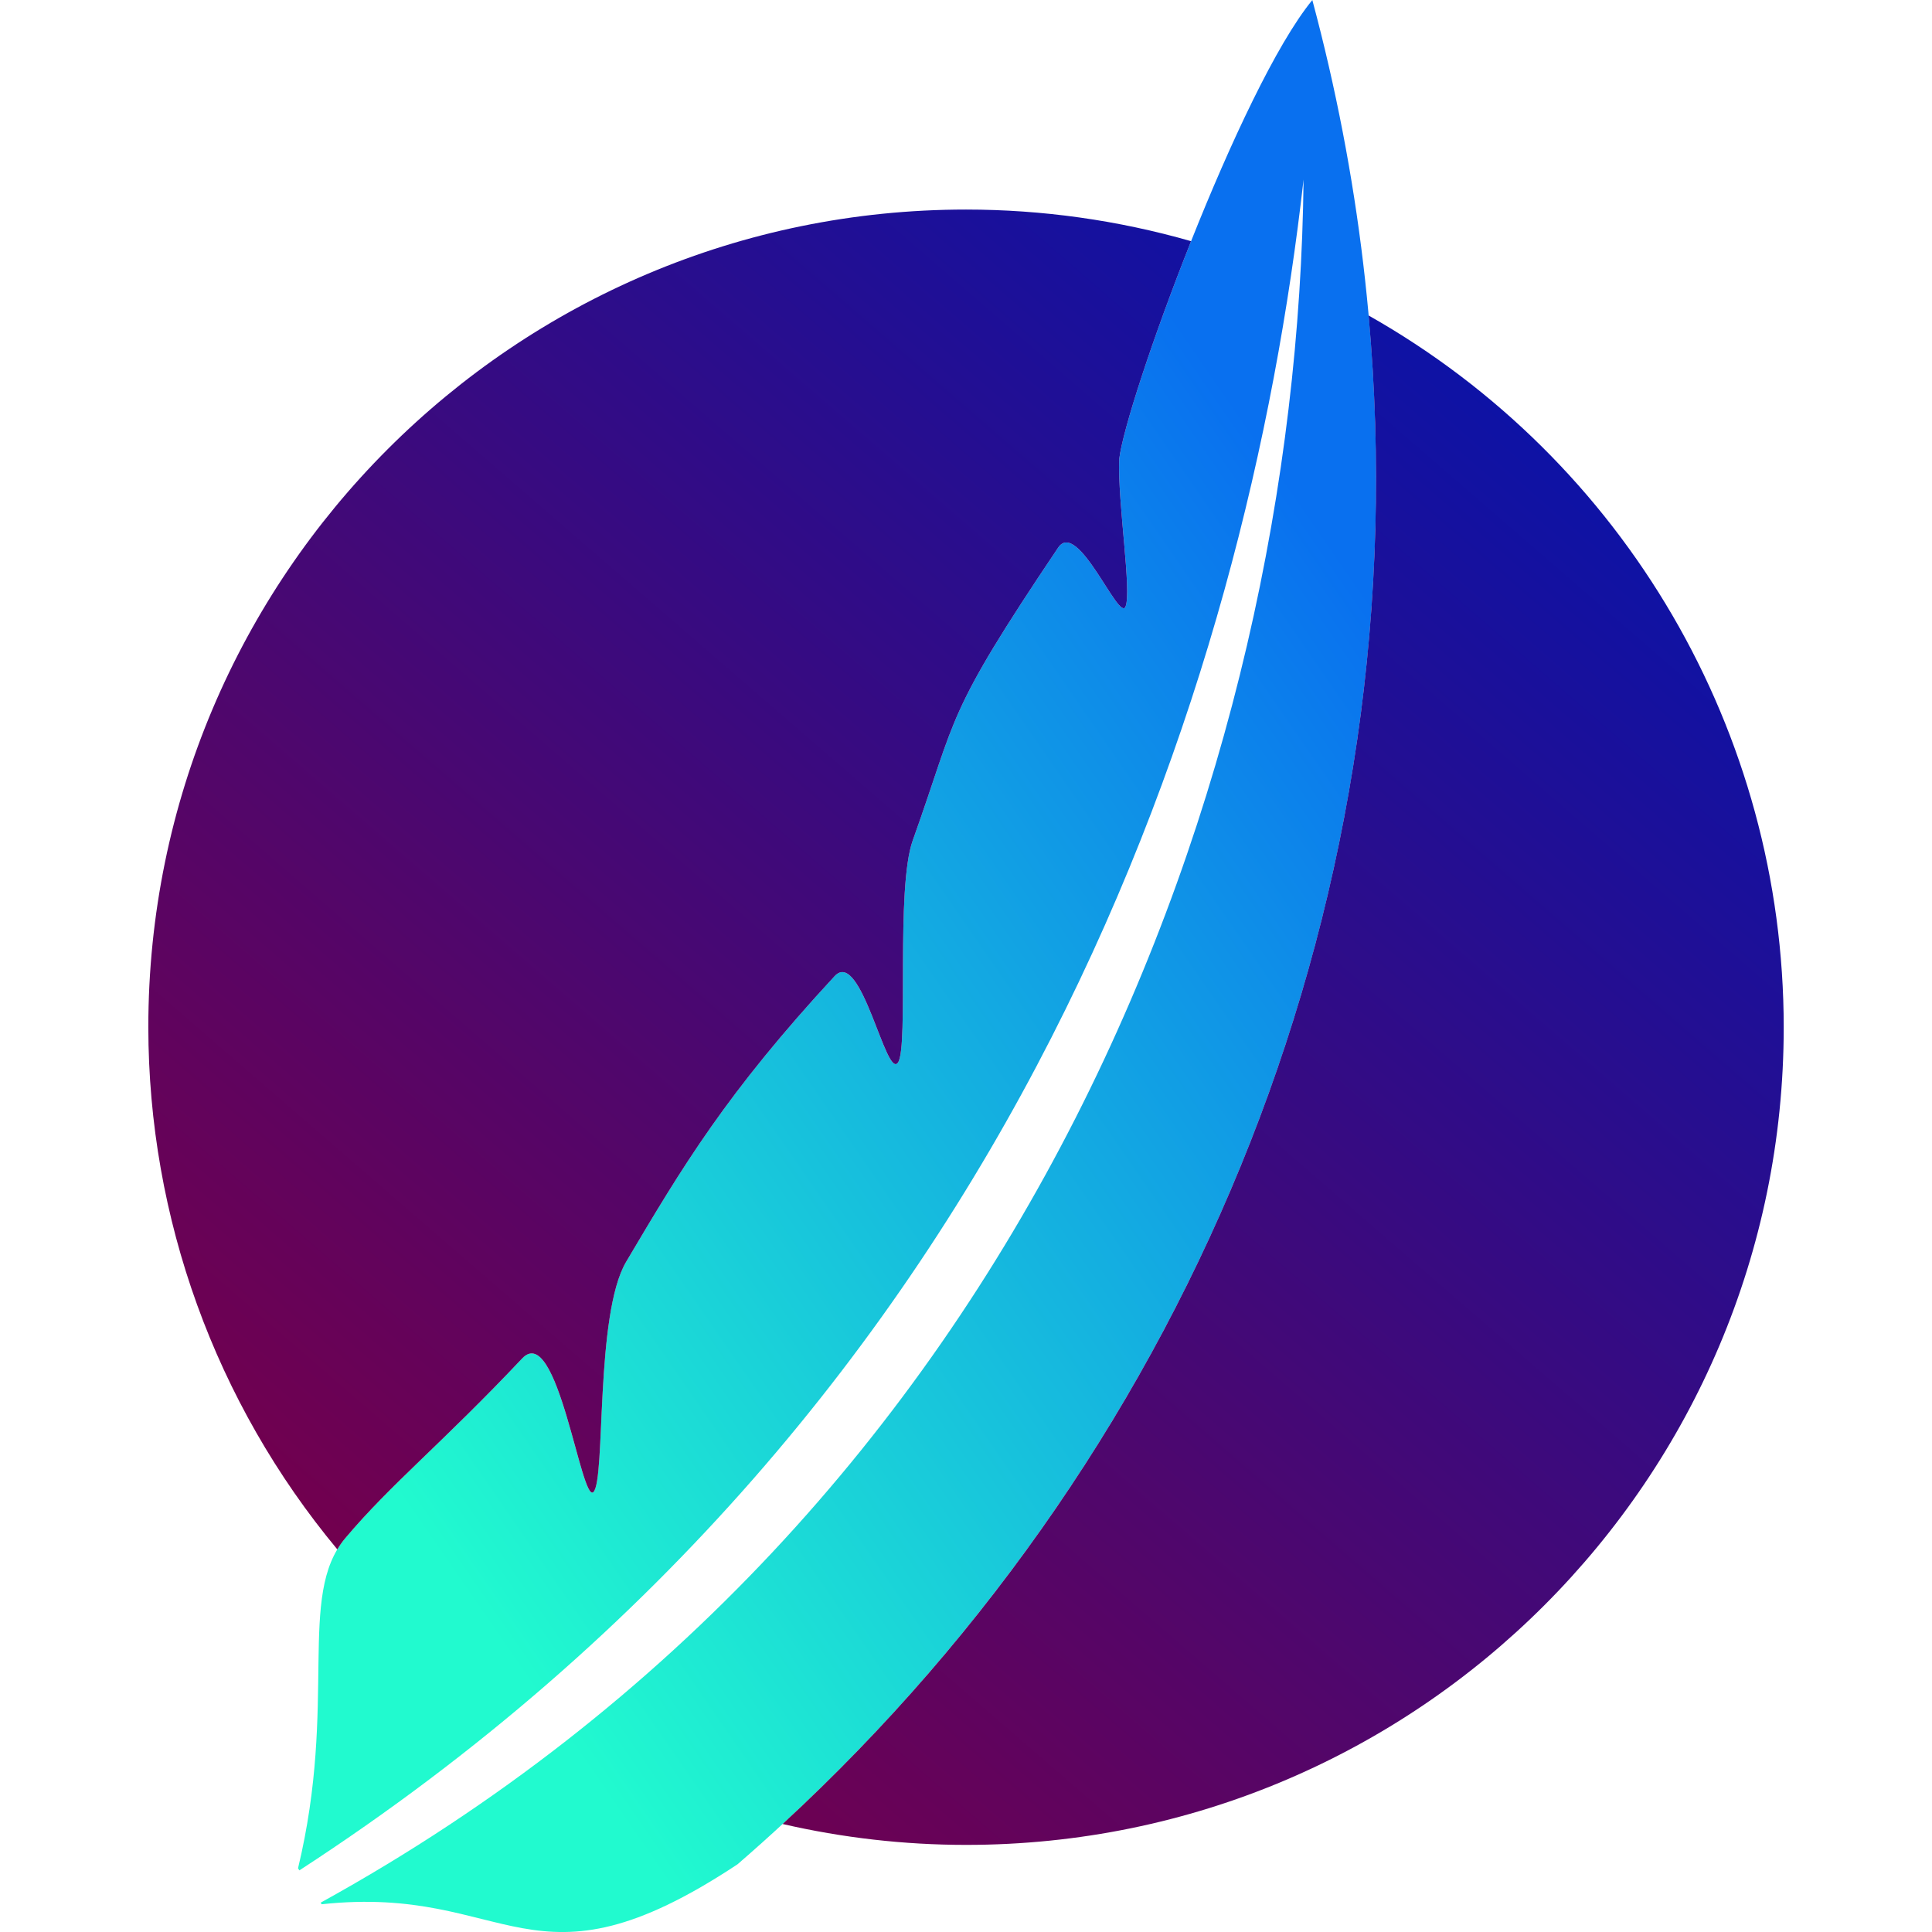
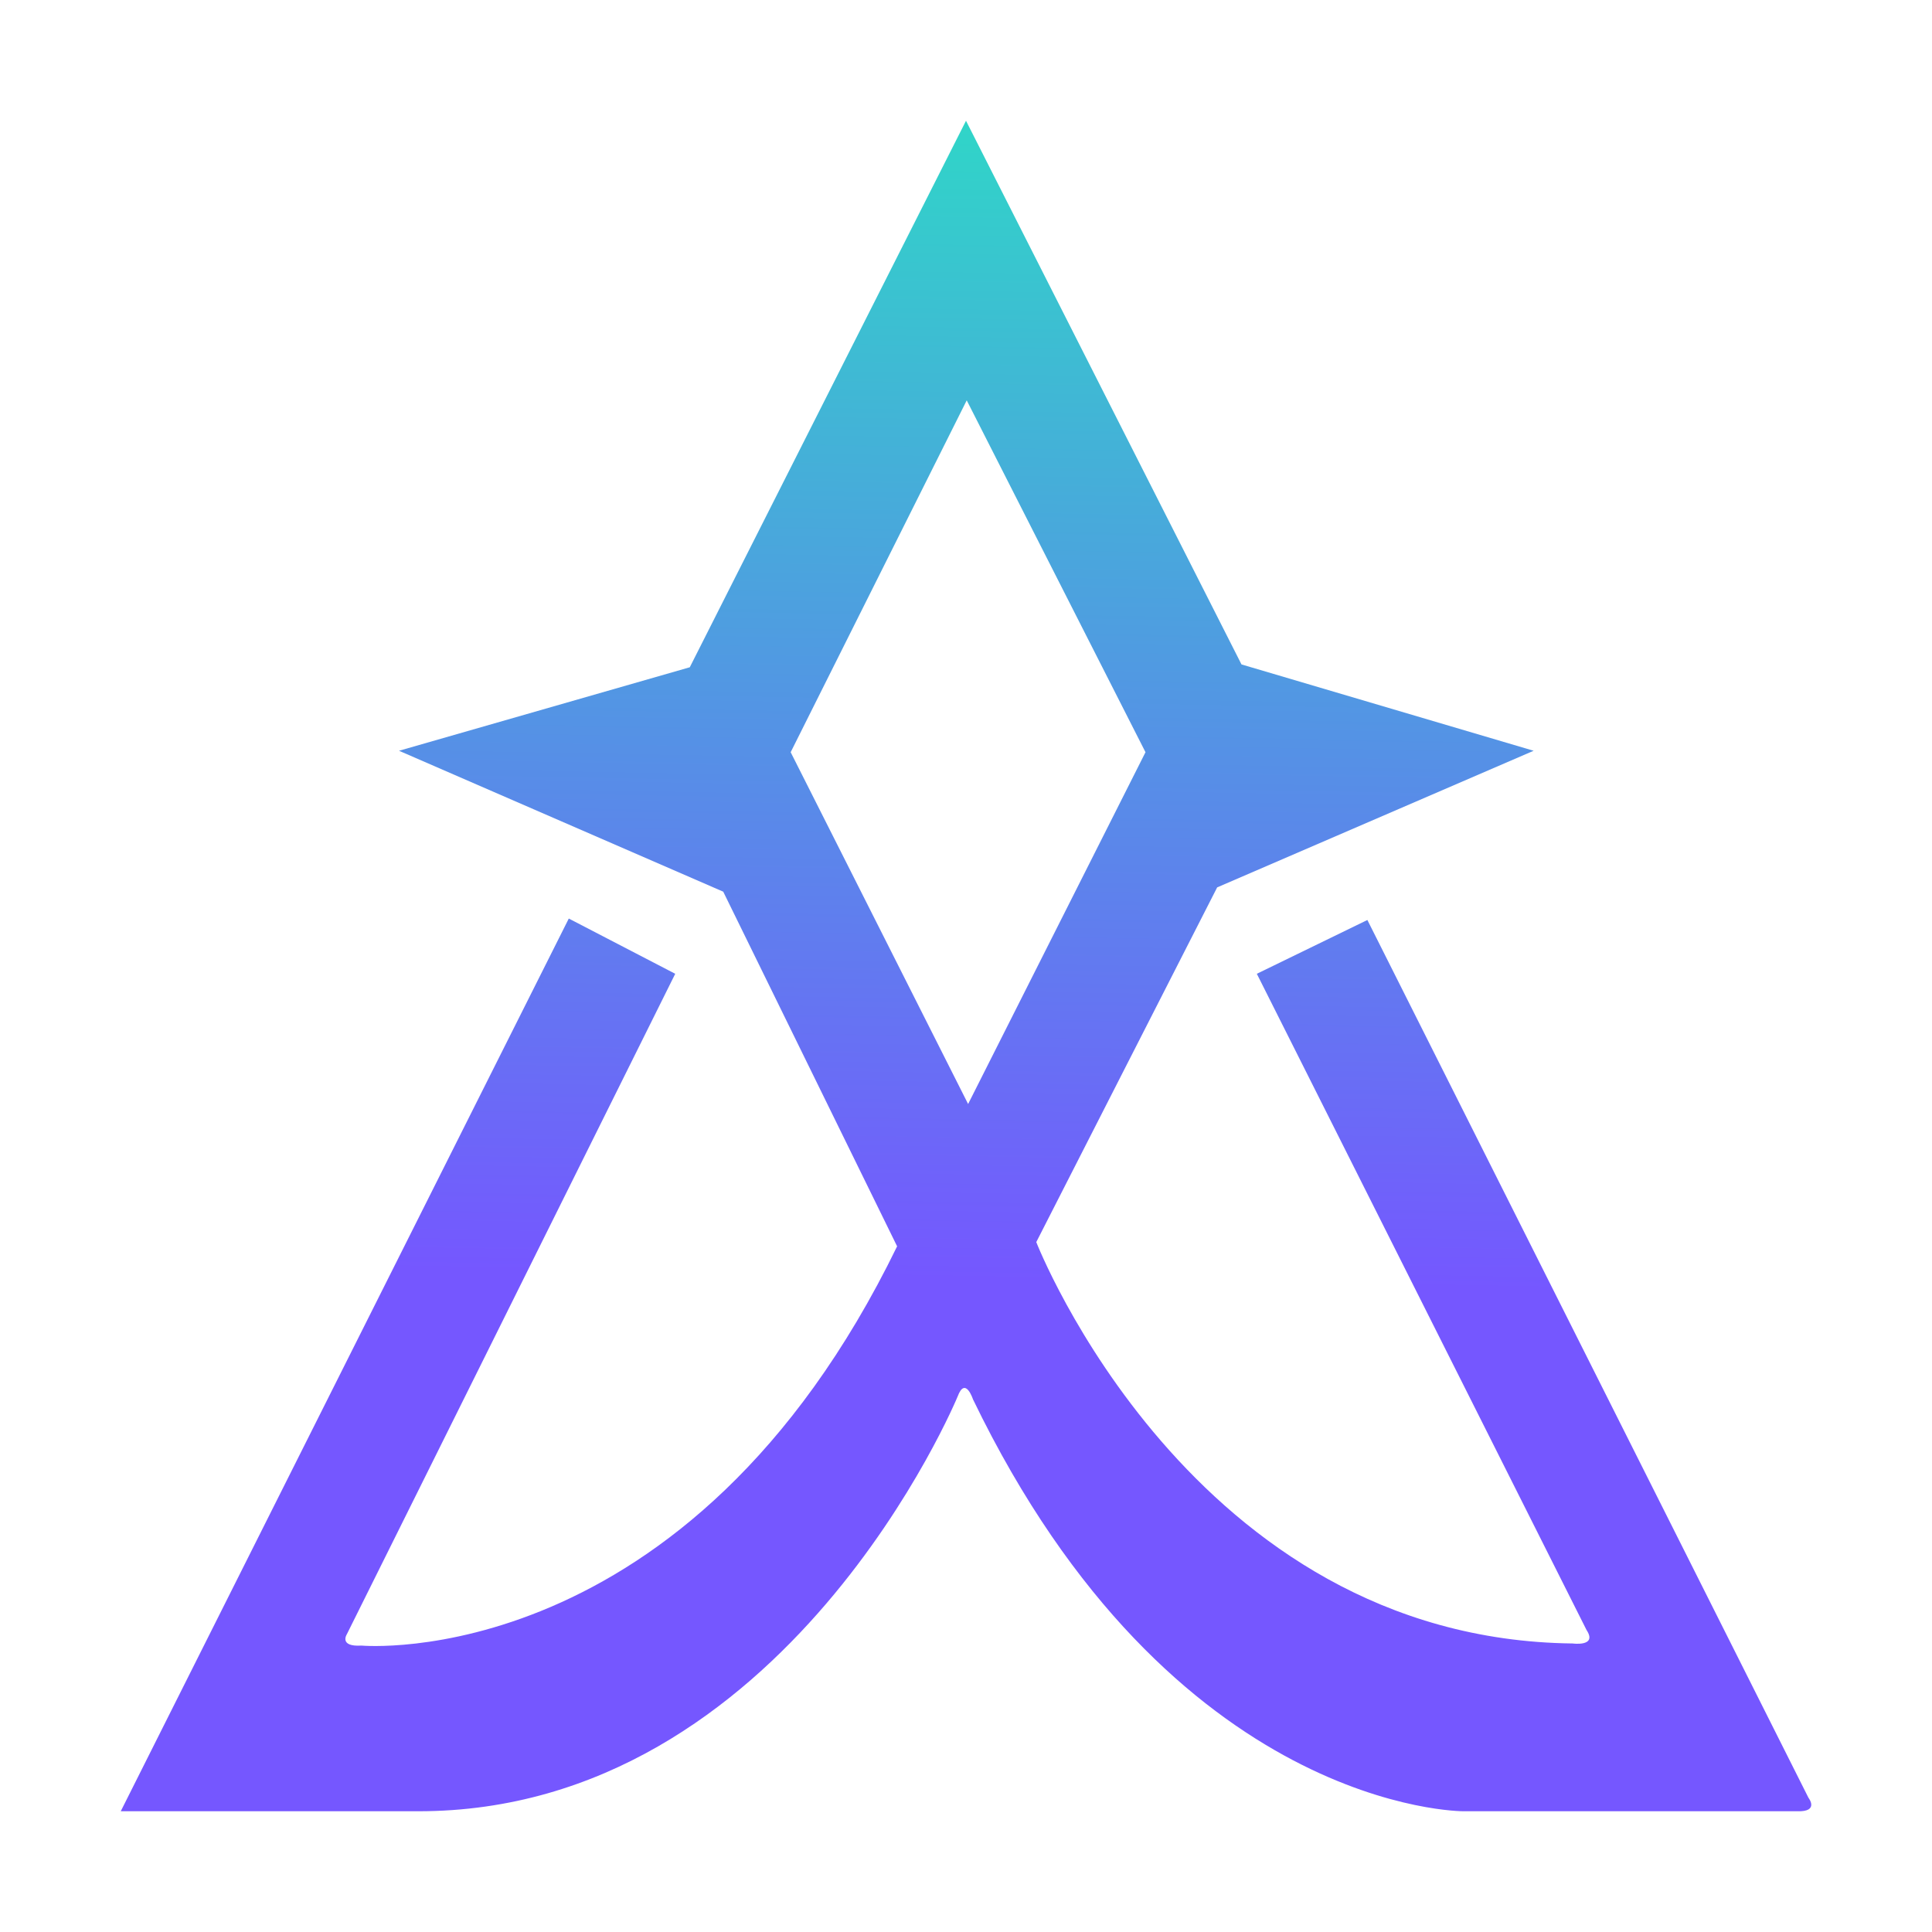
- <svg xmlns="http://www.w3.org/2000/svg" xmlns:xlink="http://www.w3.org/1999/xlink" width="512" height="512" version="1.1" viewBox="0 0 512 512">
+ <svg xmlns="http://www.w3.org/2000/svg" width="32" height="32" viewBox="0 0 32 32" fill="none">
+   <path d="M29.954 29.777L22.648 15.238L20.817 16.129L26.278 26.998C26.463 27.279 26.048 27.221 26.048 27.221C19.722 27.15 17.164 20.573 17.164 20.573L20.16 14.698L25.402 12.435L20.563 11.005L16 2L11.425 11.052L6.609 12.435L11.979 14.769L14.859 20.643C11.402 27.748 5.987 27.256 5.987 27.256C5.607 27.279 5.745 27.068 5.745 27.068L11.184 16.129L9.421 15.214L2 30H6.932C13.027 30 15.862 23.129 15.862 23.129C15.989 22.789 16.115 23.176 16.115 23.176C19.422 30.023 24.239 30 24.239 30H29.77C30.138 30.011 29.954 29.777 29.954 29.777ZM16.035 18.286L13.096 12.459L16.012 6.631L18.973 12.459L16.035 18.286Z" fill="url(#paint0_linear_4215_3201)" />
  <defs>
-     <linearGradient id="linearGradient22708">
-       <stop stop-color="#21facf" offset="0" />
-       <stop stop-color="#0970ef" offset="1" />
+     <linearGradient id="paint0_linear_4215_3201" x1="16.274" y1="2" x2="15.919" y2="21.206" gradientUnits="userSpaceOnUse">
+       <stop stop-color="#30D5C8" />
+       <stop offset="1" stop-color="#7557FF" />
    </linearGradient>
-     <linearGradient id="linearGradient6949" x1="68.454" x2="198.59" y1="246.73" y2="96.35" gradientTransform="translate(-5.754,-56.594)" gradientUnits="userSpaceOnUse">
-       <stop stop-color="#72004e" offset="0" />
-       <stop stop-color="#0015b1" offset="1" />
-     </linearGradient>
-     <linearGradient id="linearGradient22718" x1="56.735" x2="155.2" y1="246.96" y2="58.575" gradientUnits="userSpaceOnUse">
-       <stop stop-color="#4f00da" offset="0" />
-       <stop stop-color="#e5311b" offset="1" />
-     </linearGradient>
-     <linearGradient id="linearGradient23463" x1="68.454" x2="198.59" y1="246.73" y2="96.35" gradientUnits="userSpaceOnUse" xlink:href="#linearGradient22708" />
-     <linearGradient id="linearGradient903" x1="54.478" x2="192.1" y1="247.56" y2="9.809" gradientTransform="matrix(.87923 0 0 .87923 -9.551 48.787)" gradientUnits="userSpaceOnUse">
-       <stop stop-color="#dc180d" offset="0" />
-       <stop stop-color="#f96e20" offset=".5" />
-       <stop stop-color="#f4ce41" offset="1" />
-     </linearGradient>
-     <linearGradient id="linearGradient918" x1="39.468" x2="154.99" y1="204.22" y2="124.47" gradientUnits="userSpaceOnUse" xlink:href="#linearGradient22708" />
  </defs>
-   <g transform="matrix(2.473 0 0 2.473 -4.8978 -4.8812)">
-     <path transform="translate(-5.5496,-57.412)" d="m148.16 59.393c-7.71 9.399-19.951 42.888-20.696 49.204-0.17 4.674 1.373 14.231 0.672 15.805-0.719 1.613-5.117-9.446-7.215-6.327-12.219 18.168-10.7 17.731-15.582 31.378-1.836 5.131-0.424 21.99-1.567 23.773-1.273 1.987-3.962-12.31-6.806-9.236-11.603 12.54-16.279 20.379-22.336 30.607-3.359 5.673-2.182 23.33-3.506 24.674-1.302 1.321-3.857-18.326-7.644-14.309-8.519 9.038-14.054 13.441-18.946 19.252-5.198 6.174-0.783 17.584-5.067 35.383l0.145 0.221c77.447-50.308 101.52-127.16 107.61-181.19-0.681 63.93-29.41 142.78-105.33 184.65l0.113 0.171c20.241-2.181 22.307 10.458 44.562-4.284 55.792-48.277 81.856-124.29 61.593-199.78z" display="none" fill="url(#linearGradient903)" />
-     <path transform="translate(-5.5498,-57.412)" d="m148.16 59.393c-7.71 9.399-19.951 42.888-20.696 49.204-0.17 4.674 1.373 14.231 0.672 15.805-0.719 1.613-5.117-9.446-7.215-6.327-12.219 18.168-10.7 17.731-15.582 31.378-1.836 5.131-0.424 21.99-1.567 23.773-1.273 1.987-3.962-12.31-6.806-9.236-11.603 12.54-16.279 20.379-22.336 30.607-3.359 5.673-2.182 23.33-3.506 24.674-1.302 1.321-3.857-18.326-7.644-14.309-8.519 9.038-14.054 13.441-18.946 19.252-5.198 6.174-0.783 17.584-5.067 35.383l0.145 0.221c77.447-50.308 101.52-127.16 107.61-181.19-0.681 63.93-29.41 142.78-105.33 184.65l0.113 0.171c20.241-2.181 22.307 10.458 44.562-4.284 55.792-48.277 81.856-124.29 61.593-199.78z" fill="url(#linearGradient918)" />
-     <g transform="translate(0 2.0218e-5)">
-       <path transform="translate(-5.7543,-56.594)" d="m111.25 81.024c-48.394-1.5e-5 -87.625 39.231-87.625 87.625 0.017 20.443 7.182 40.236 20.253 55.954 0.252-0.422 0.536-0.824 0.858-1.206 4.892-5.81 10.427-10.214 18.946-19.252 3.787-4.018 6.341 15.63 7.644 14.309 1.324-1.344 0.147-19.001 3.506-24.674 6.056-10.228 10.733-18.067 22.336-30.607 2.844-3.074 5.533 11.223 6.806 9.236 1.142-1.782-0.269-18.641 1.566-23.773 4.882-13.647 3.363-13.21 15.582-31.378 2.098-3.119 6.496 7.94 7.215 6.327 0.701-1.573-0.842-11.131-0.672-15.805 0.372-3.15 3.604-13.059 7.705-23.367-7.843-2.247-15.962-3.388-24.12-3.389zm43.142 11.356c5.566 61.595-18.426 120.7-62.796 161.65 6.446 1.486 13.04 2.237 19.655 2.239 48.394 1e-5 87.625-39.231 87.625-87.625-3.1e-4 -31.581-16.995-60.719-44.484-76.268z" display="none" fill="url(#linearGradient22718)" />
-       <path transform="translate(-5.754,-56.594)" d="m111.25 81.024c-48.394-1.5e-5 -87.625 39.231-87.625 87.625 0.017 20.443 7.182 40.236 20.253 55.954 0.252-0.422 0.536-0.824 0.858-1.206 4.892-5.81 10.427-10.214 18.946-19.252 3.787-4.018 6.341 15.63 7.644 14.309 1.324-1.344 0.147-19.001 3.506-24.674 6.056-10.228 10.733-18.067 22.336-30.607 2.844-3.074 5.533 11.223 6.806 9.236 1.142-1.782-0.269-18.641 1.566-23.773 4.882-13.647 3.363-13.21 15.582-31.378 2.098-3.119 6.496 7.94 7.215 6.327 0.701-1.573-0.842-11.131-0.672-15.805 0.372-3.15 3.604-13.059 7.705-23.367-7.843-2.247-15.962-3.388-24.12-3.389zm43.142 11.356c5.566 61.595-18.426 120.7-62.796 161.65 6.446 1.486 13.04 2.237 19.655 2.239 48.394 1e-5 87.625-39.231 87.625-87.625-3.1e-4 -31.581-16.995-60.719-44.484-76.268z" display="none" fill="url(#linearGradient23463)" />
-       <path d="m105.5 24.43c-48.394-1.5e-5 -87.625 39.231-87.625 87.625 0.017 20.443 7.182 40.236 20.253 55.954 0.252-0.422 0.536-0.824 0.858-1.206 4.892-5.81 10.427-10.214 18.946-19.252 3.787-4.018 6.341 15.63 7.644 14.309 1.324-1.344 0.147-19.001 3.506-24.674 6.056-10.228 10.733-18.067 22.336-30.607 2.844-3.074 5.533 11.223 6.806 9.236 1.142-1.782-0.269-18.641 1.566-23.773 4.882-13.647 3.363-13.21 15.582-31.378 2.098-3.119 6.496 7.94 7.215 6.327 0.701-1.573-0.842-11.131-0.672-15.805 0.372-3.15 3.604-13.059 7.705-23.367-7.843-2.247-15.962-3.388-24.12-3.389zm43.142 11.356c5.566 61.595-18.426 120.7-62.796 161.65 6.446 1.486 13.04 2.237 19.655 2.239 48.394 1e-5 87.625-39.231 87.625-87.625-3.1e-4 -31.581-16.995-60.719-44.484-76.268z" fill="url(#linearGradient6949)" />
-     </g>
-   </g>
</svg>
